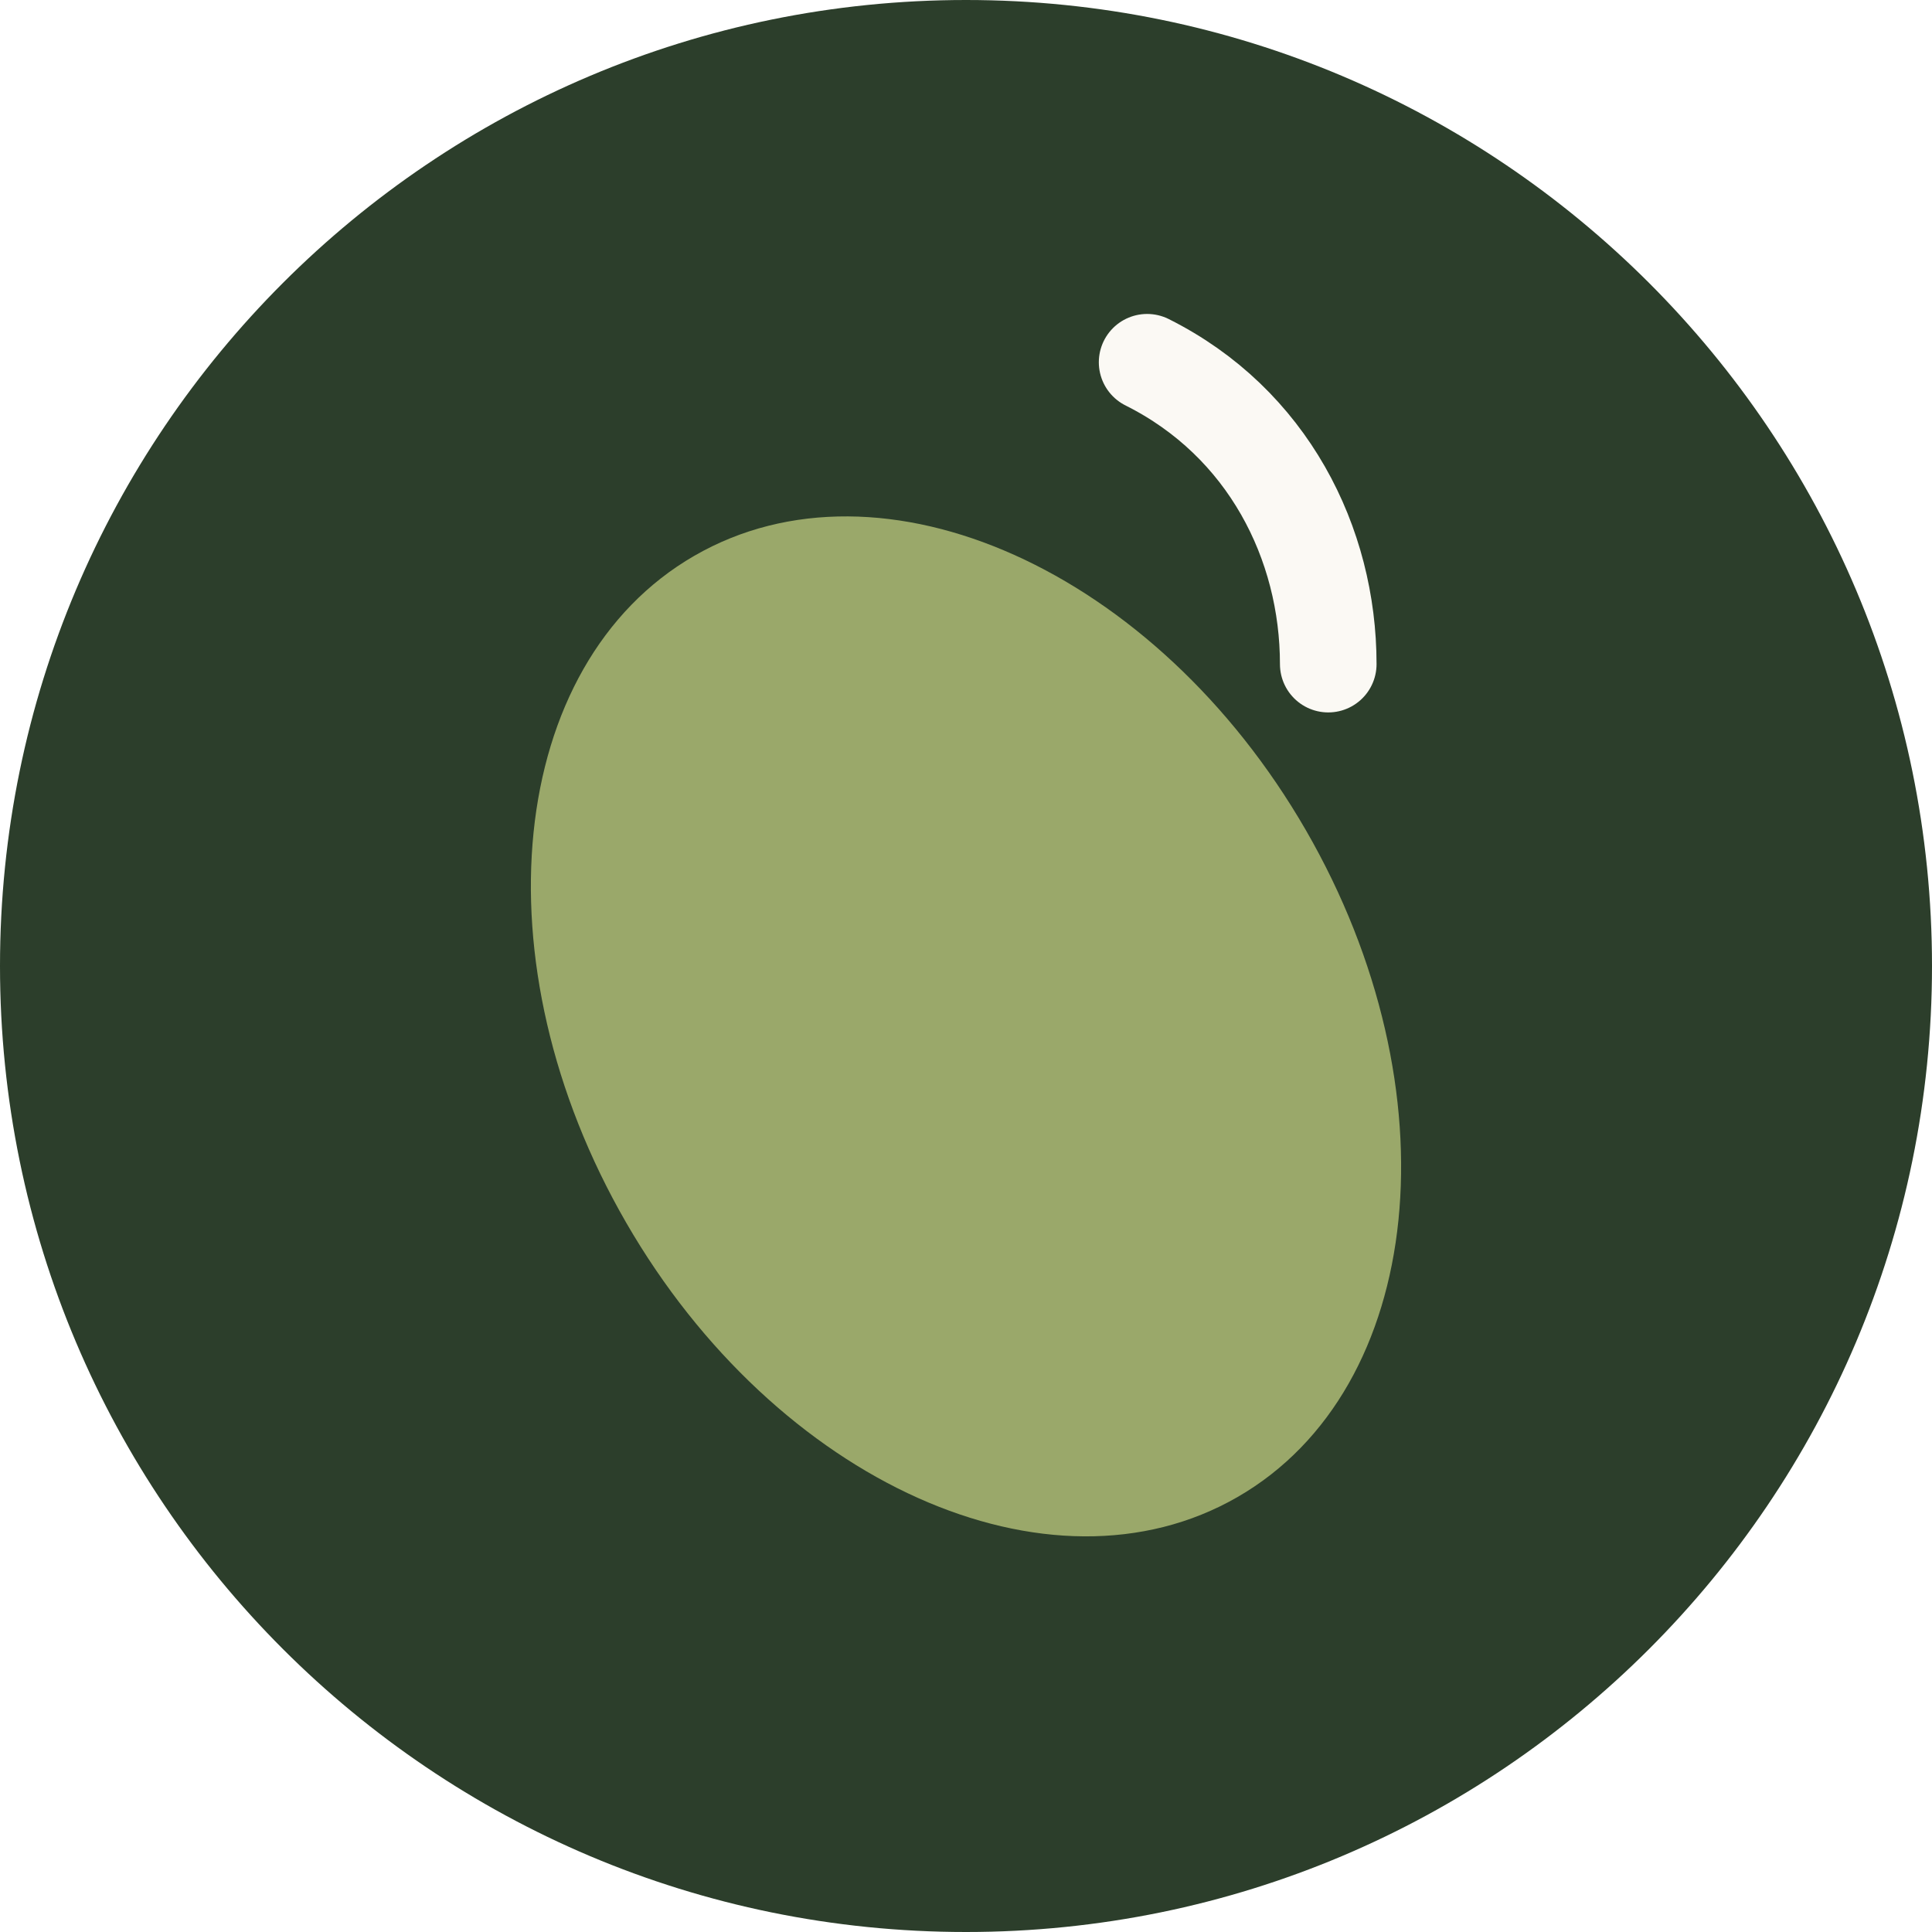
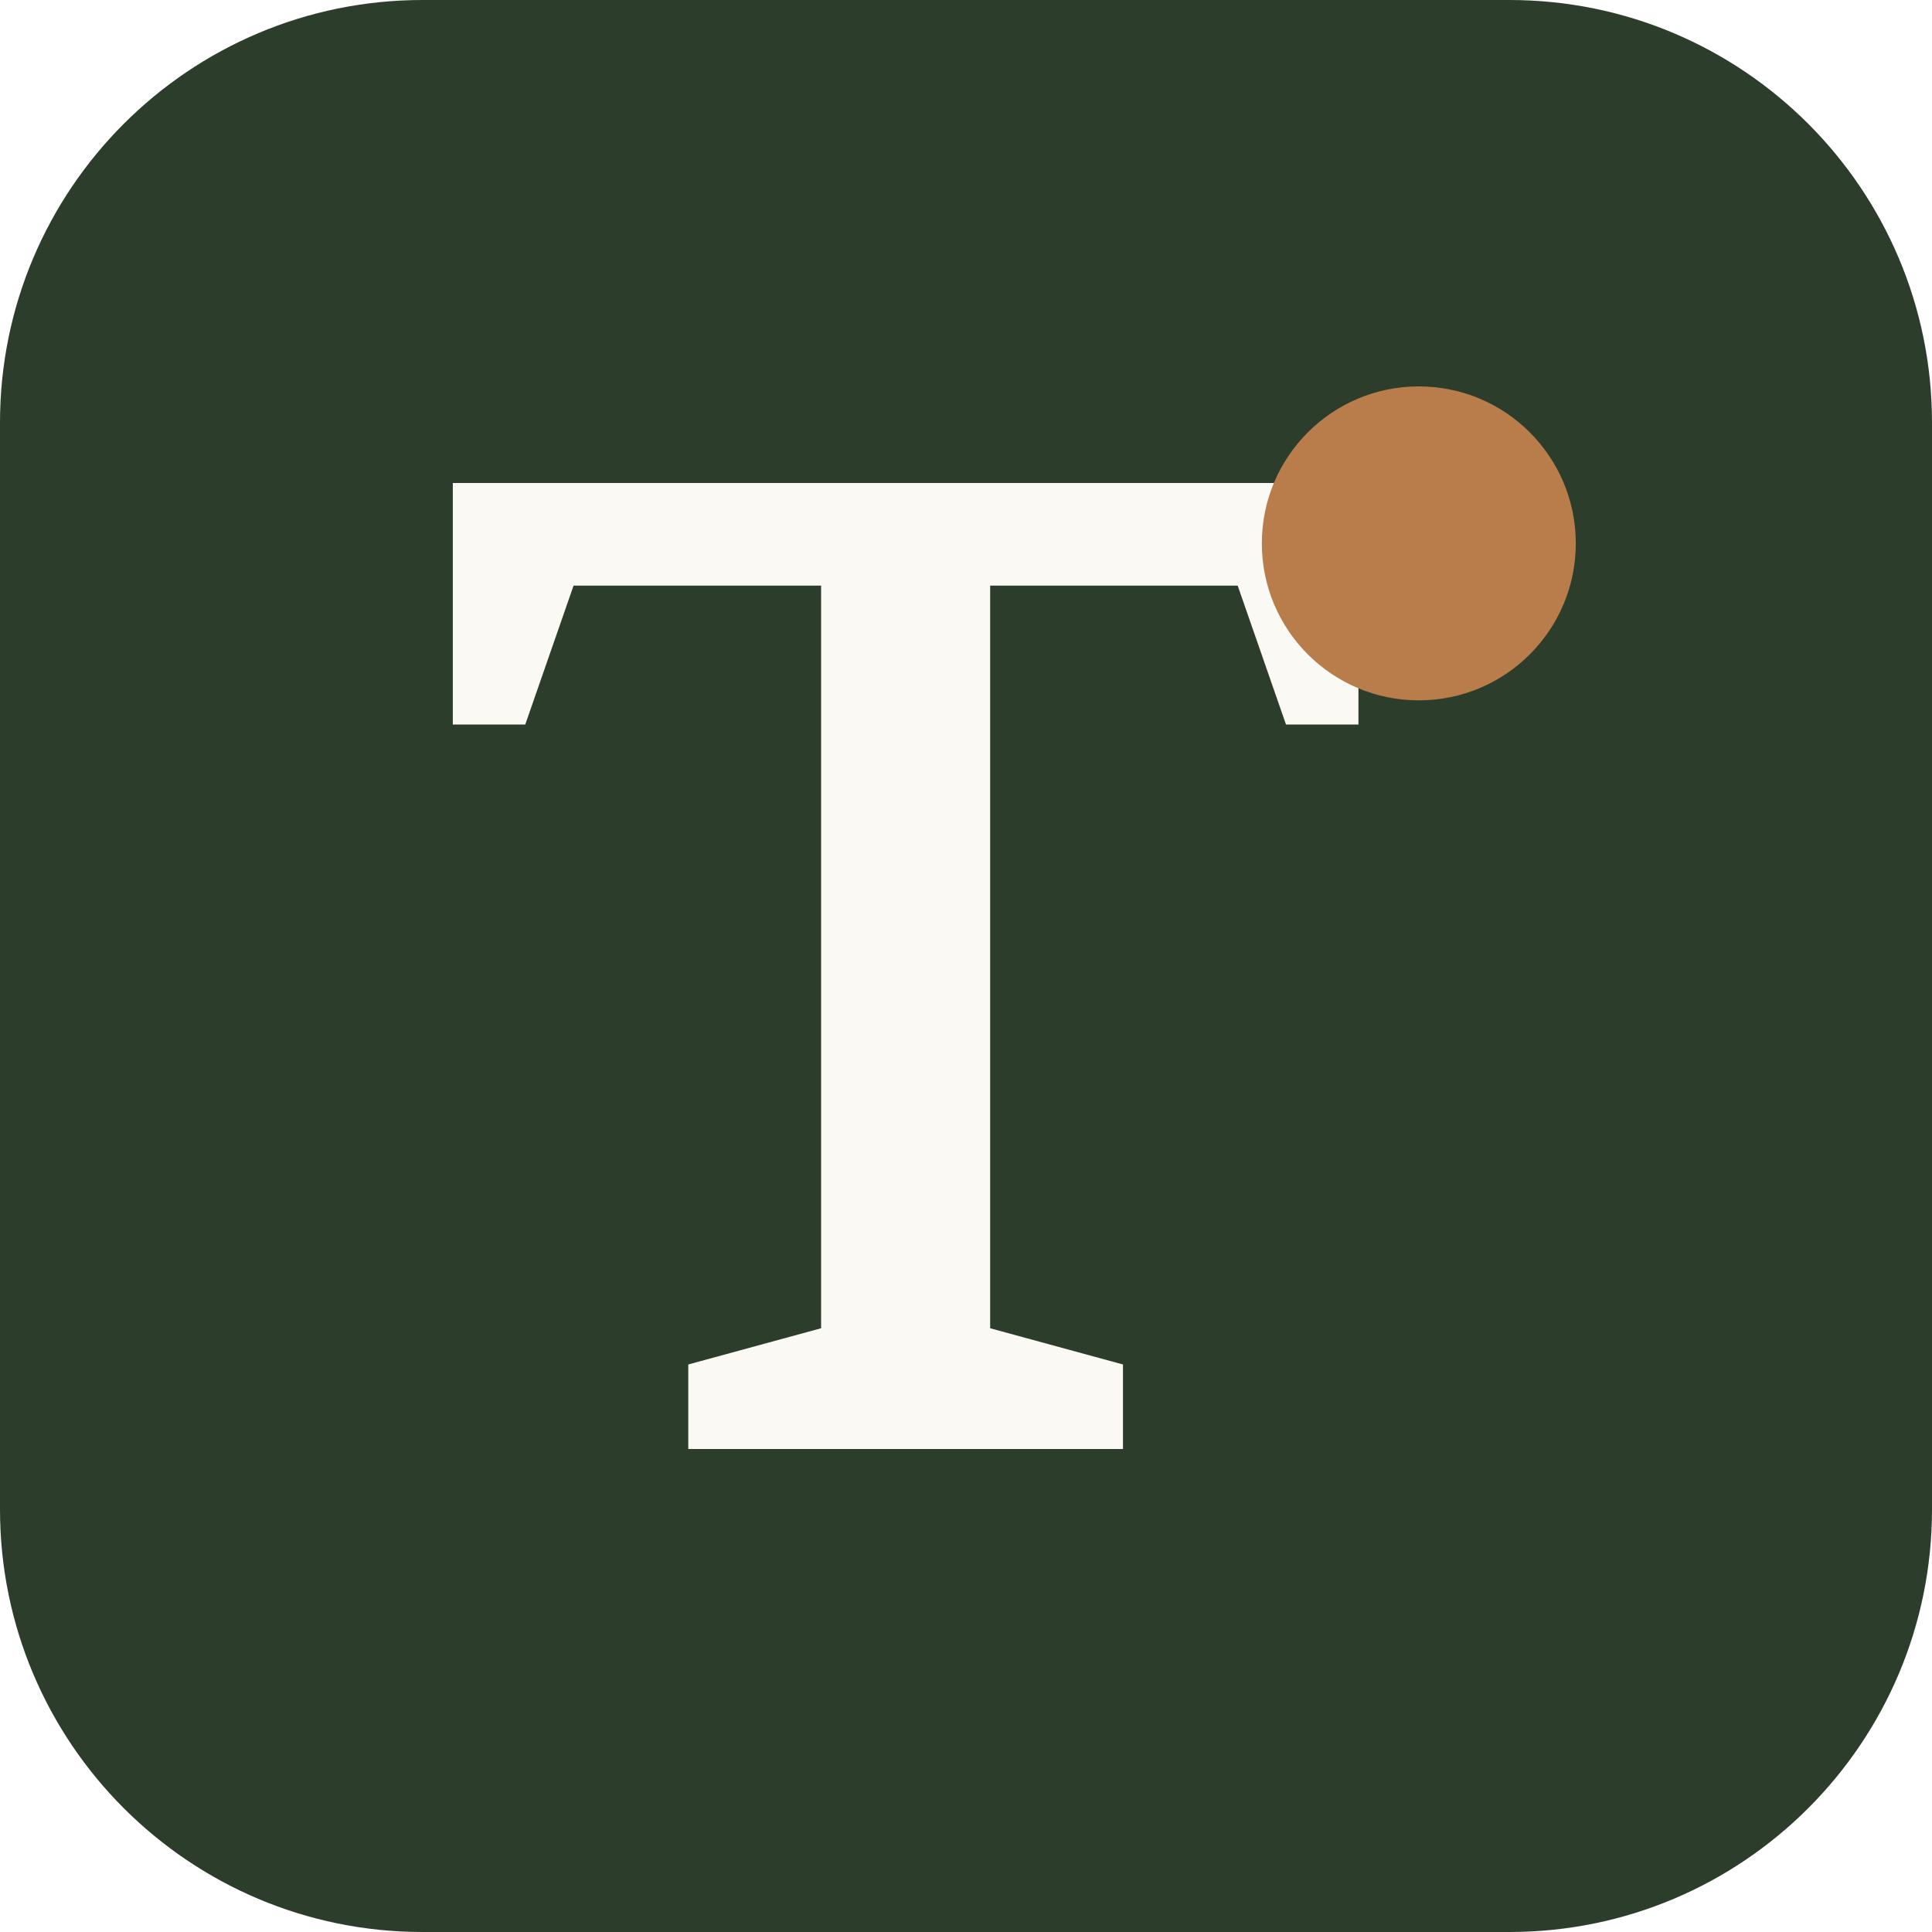
<svg xmlns="http://www.w3.org/2000/svg" viewBox="0 0 32 32">
-   <circle cx="16" cy="16" r="16" fill="#2c3e2b" />
-   <ellipse cx="16" cy="17" rx="6.5" ry="9" transform="rotate(-30 16 17)" fill="#9aa86a" />
-   <path d="M19 6c2 1 3 3 3 5" stroke="#fbf9f4" stroke-width="1.6" fill="none" stroke-linecap="round" />
+   <rect width="32" height="32" rx="7" fill="#2c3e2b" />
+   <path d="M7.5 8h15v4h-1.2l-.8-2.3h-4.1V22l2.2.6V24h-7.2v-1.4l2.2-.6V9.7H9.5L8.7 12H7.5z" fill="#fbf9f4" />
+   <circle cx="23.5" cy="9" r="2.6" fill="#b87d4b" />
</svg>
